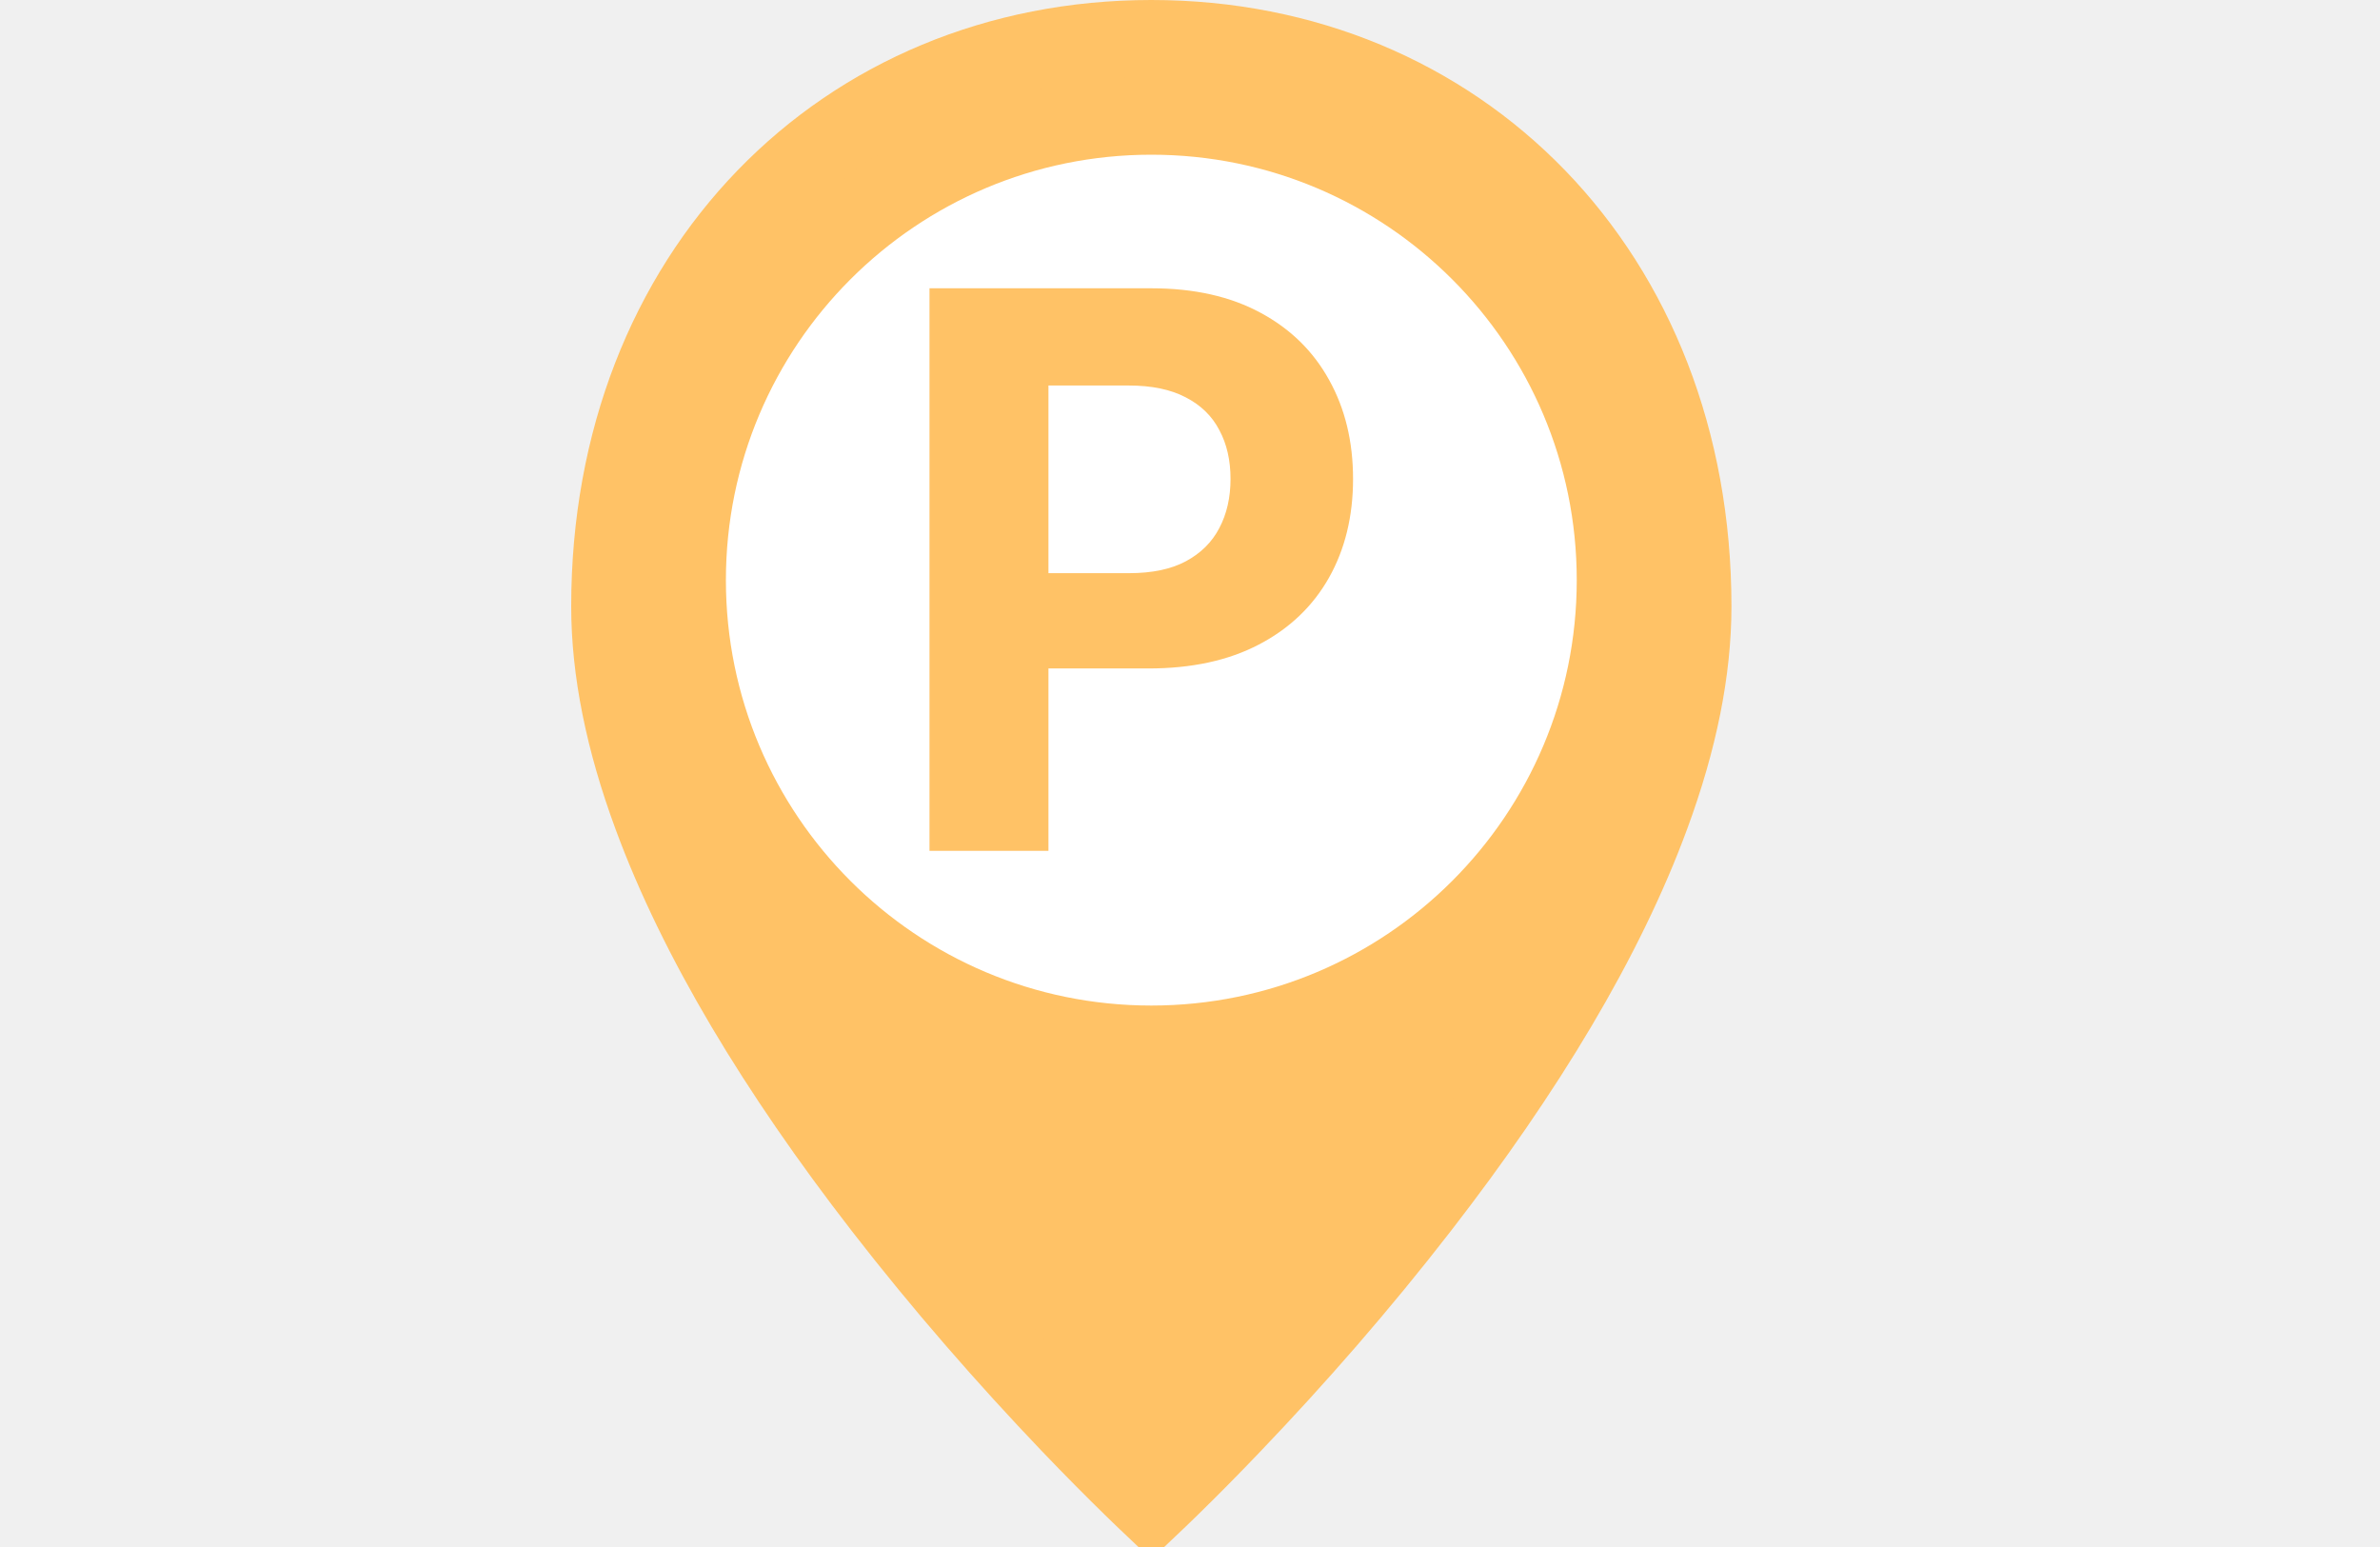
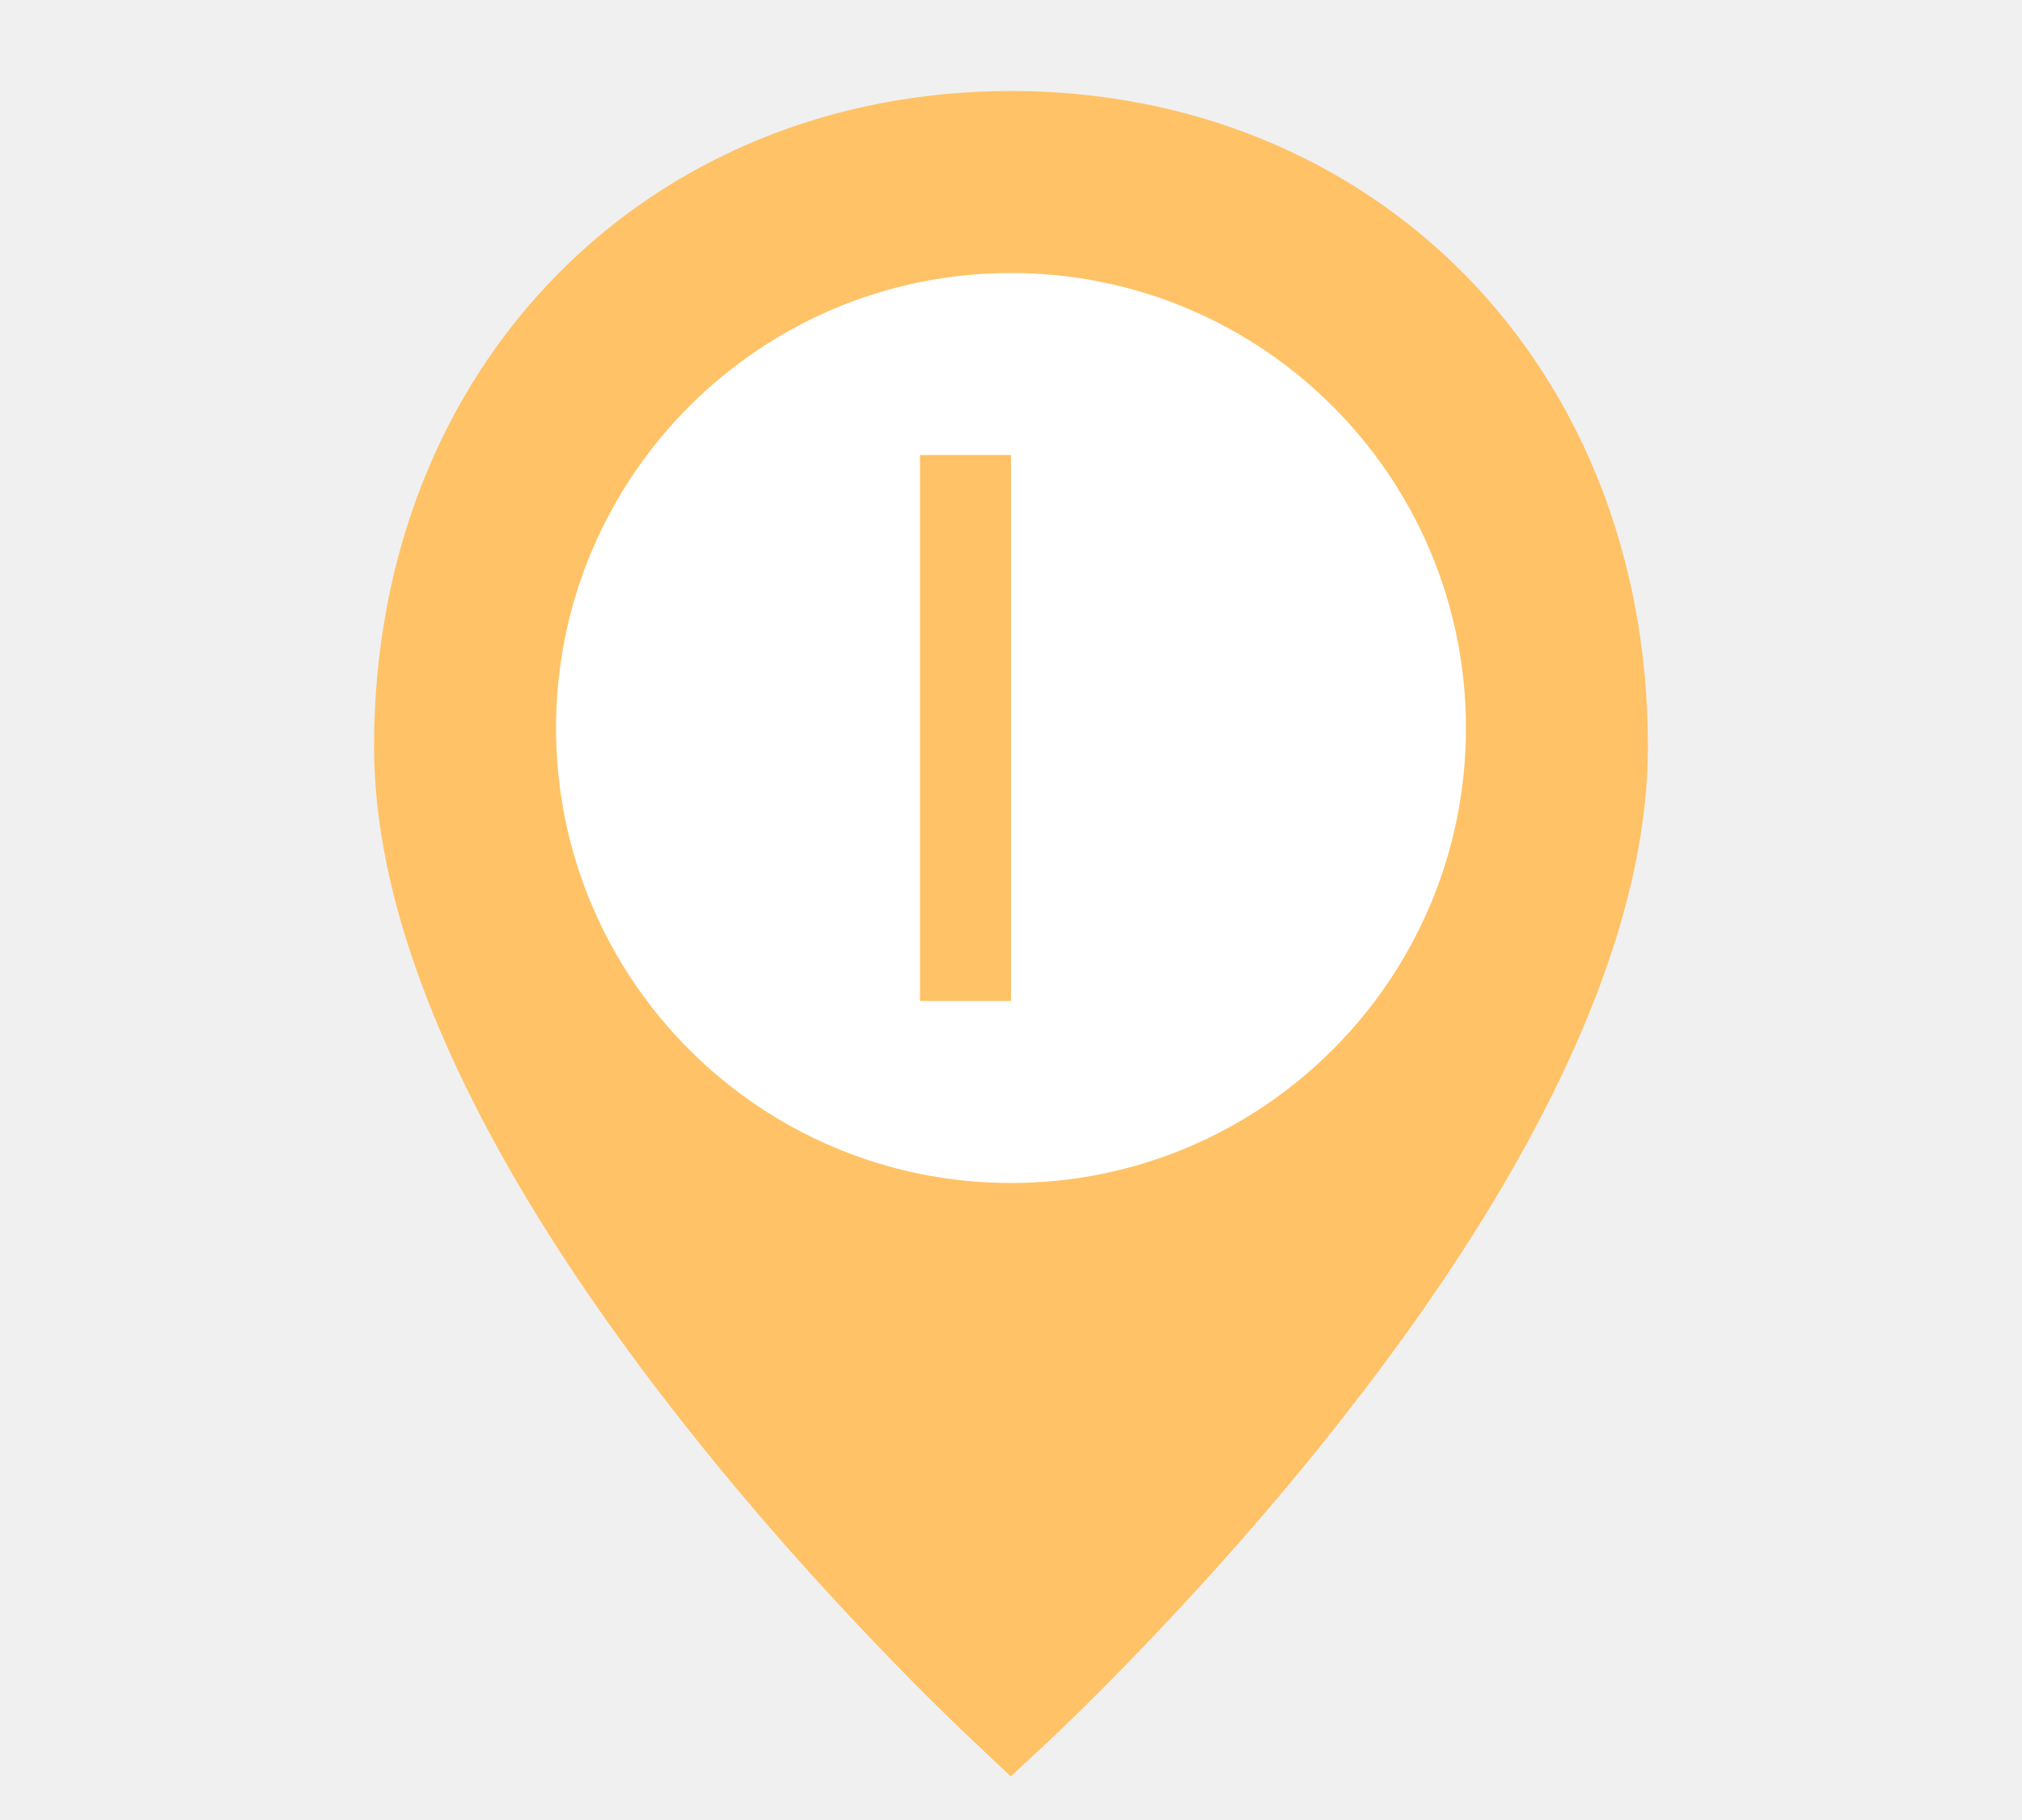
- <svg xmlns="http://www.w3.org/2000/svg" width="40" height="26" viewBox="0 0 20 20" fill="none">
-   <path d="M9.5 19.469C9.442 19.414 9.359 19.335 9.254 19.232C9.013 18.997 8.744 18.726 8.453 18.422C7.625 17.555 6.797 16.608 6.024 15.61C4.658 13.847 3.628 12.138 3.041 10.543C2.682 9.57 2.5 8.667 2.5 7.839C2.5 3.526 5.522 0.5 9.5 0.5C13.478 0.5 16.5 3.526 16.5 7.839C16.5 8.667 16.318 9.57 15.959 10.543C15.372 12.138 14.342 13.847 12.976 15.61C12.203 16.608 11.376 17.555 10.546 18.422C10.256 18.726 9.987 18.997 9.746 19.232C9.641 19.335 9.558 19.414 9.5 19.469Z" fill="#ffc266" stroke="#ffc266" />
-   <path d="M9.5 13C6.462 13 4 10.538 4 7.5C4 4.462 6.462 2 9.5 2C12.538 2 15 4.462 15 7.5C15 10.538 12.538 13 9.5 13Z" fill="white" />
-   <path d="M6.632 11V3.727H9.501C10.053 3.727 10.523 3.833 10.911 4.043C11.3 4.252 11.595 4.542 11.799 4.913C12.005 5.283 12.108 5.709 12.108 6.192C12.108 6.675 12.004 7.101 11.796 7.47C11.587 7.839 11.285 8.127 10.89 8.333C10.497 8.539 10.021 8.642 9.462 8.642H7.634V7.41H9.214C9.51 7.41 9.754 7.359 9.945 7.257C10.139 7.153 10.284 7.01 10.379 6.827C10.476 6.643 10.524 6.431 10.524 6.192C10.524 5.95 10.476 5.74 10.379 5.56C10.284 5.377 10.139 5.237 9.945 5.137C9.751 5.035 9.505 4.984 9.207 4.984H8.17V11H6.632Z" fill="#ffc266" />
+ <svg xmlns="http://www.w3.org/2000/svg" width="40" height="36" viewBox="0 0 20 20" fill="none">
+   <path d="M10 18.837C9.948 18.788 9.877 18.721 9.791 18.638C9.566 18.422 9.315 18.173 9.045 17.894C8.272 17.098 7.5 16.229 6.78 15.314C5.506 13.696 4.548 12.129 4.002 10.67C3.668 9.779 3.5 8.956 3.5 8.202C3.5 4.268 6.299 1.5 10 1.5C13.701 1.5 16.5 4.268 16.5 8.202C16.5 8.956 16.332 9.779 15.998 10.67C15.452 12.129 14.494 13.696 13.22 15.314C12.5 16.229 11.728 17.098 10.955 17.894C10.685 18.173 10.434 18.422 10.209 18.638C10.123 18.721 10.053 18.788 10 18.837Z" fill="#ffc266" stroke="#ffc266" />
+   <path d="M10 13C7.239 13 5 10.761 5 8C5 5.239 7.239 3 10 3C12.761 3 15 5.239 15 8C15 10.761 12.761 13 10 13Z" fill="white" />
+   <path d="M10 5V11H9V5H10Z" fill="#ffc266" />
</svg>
